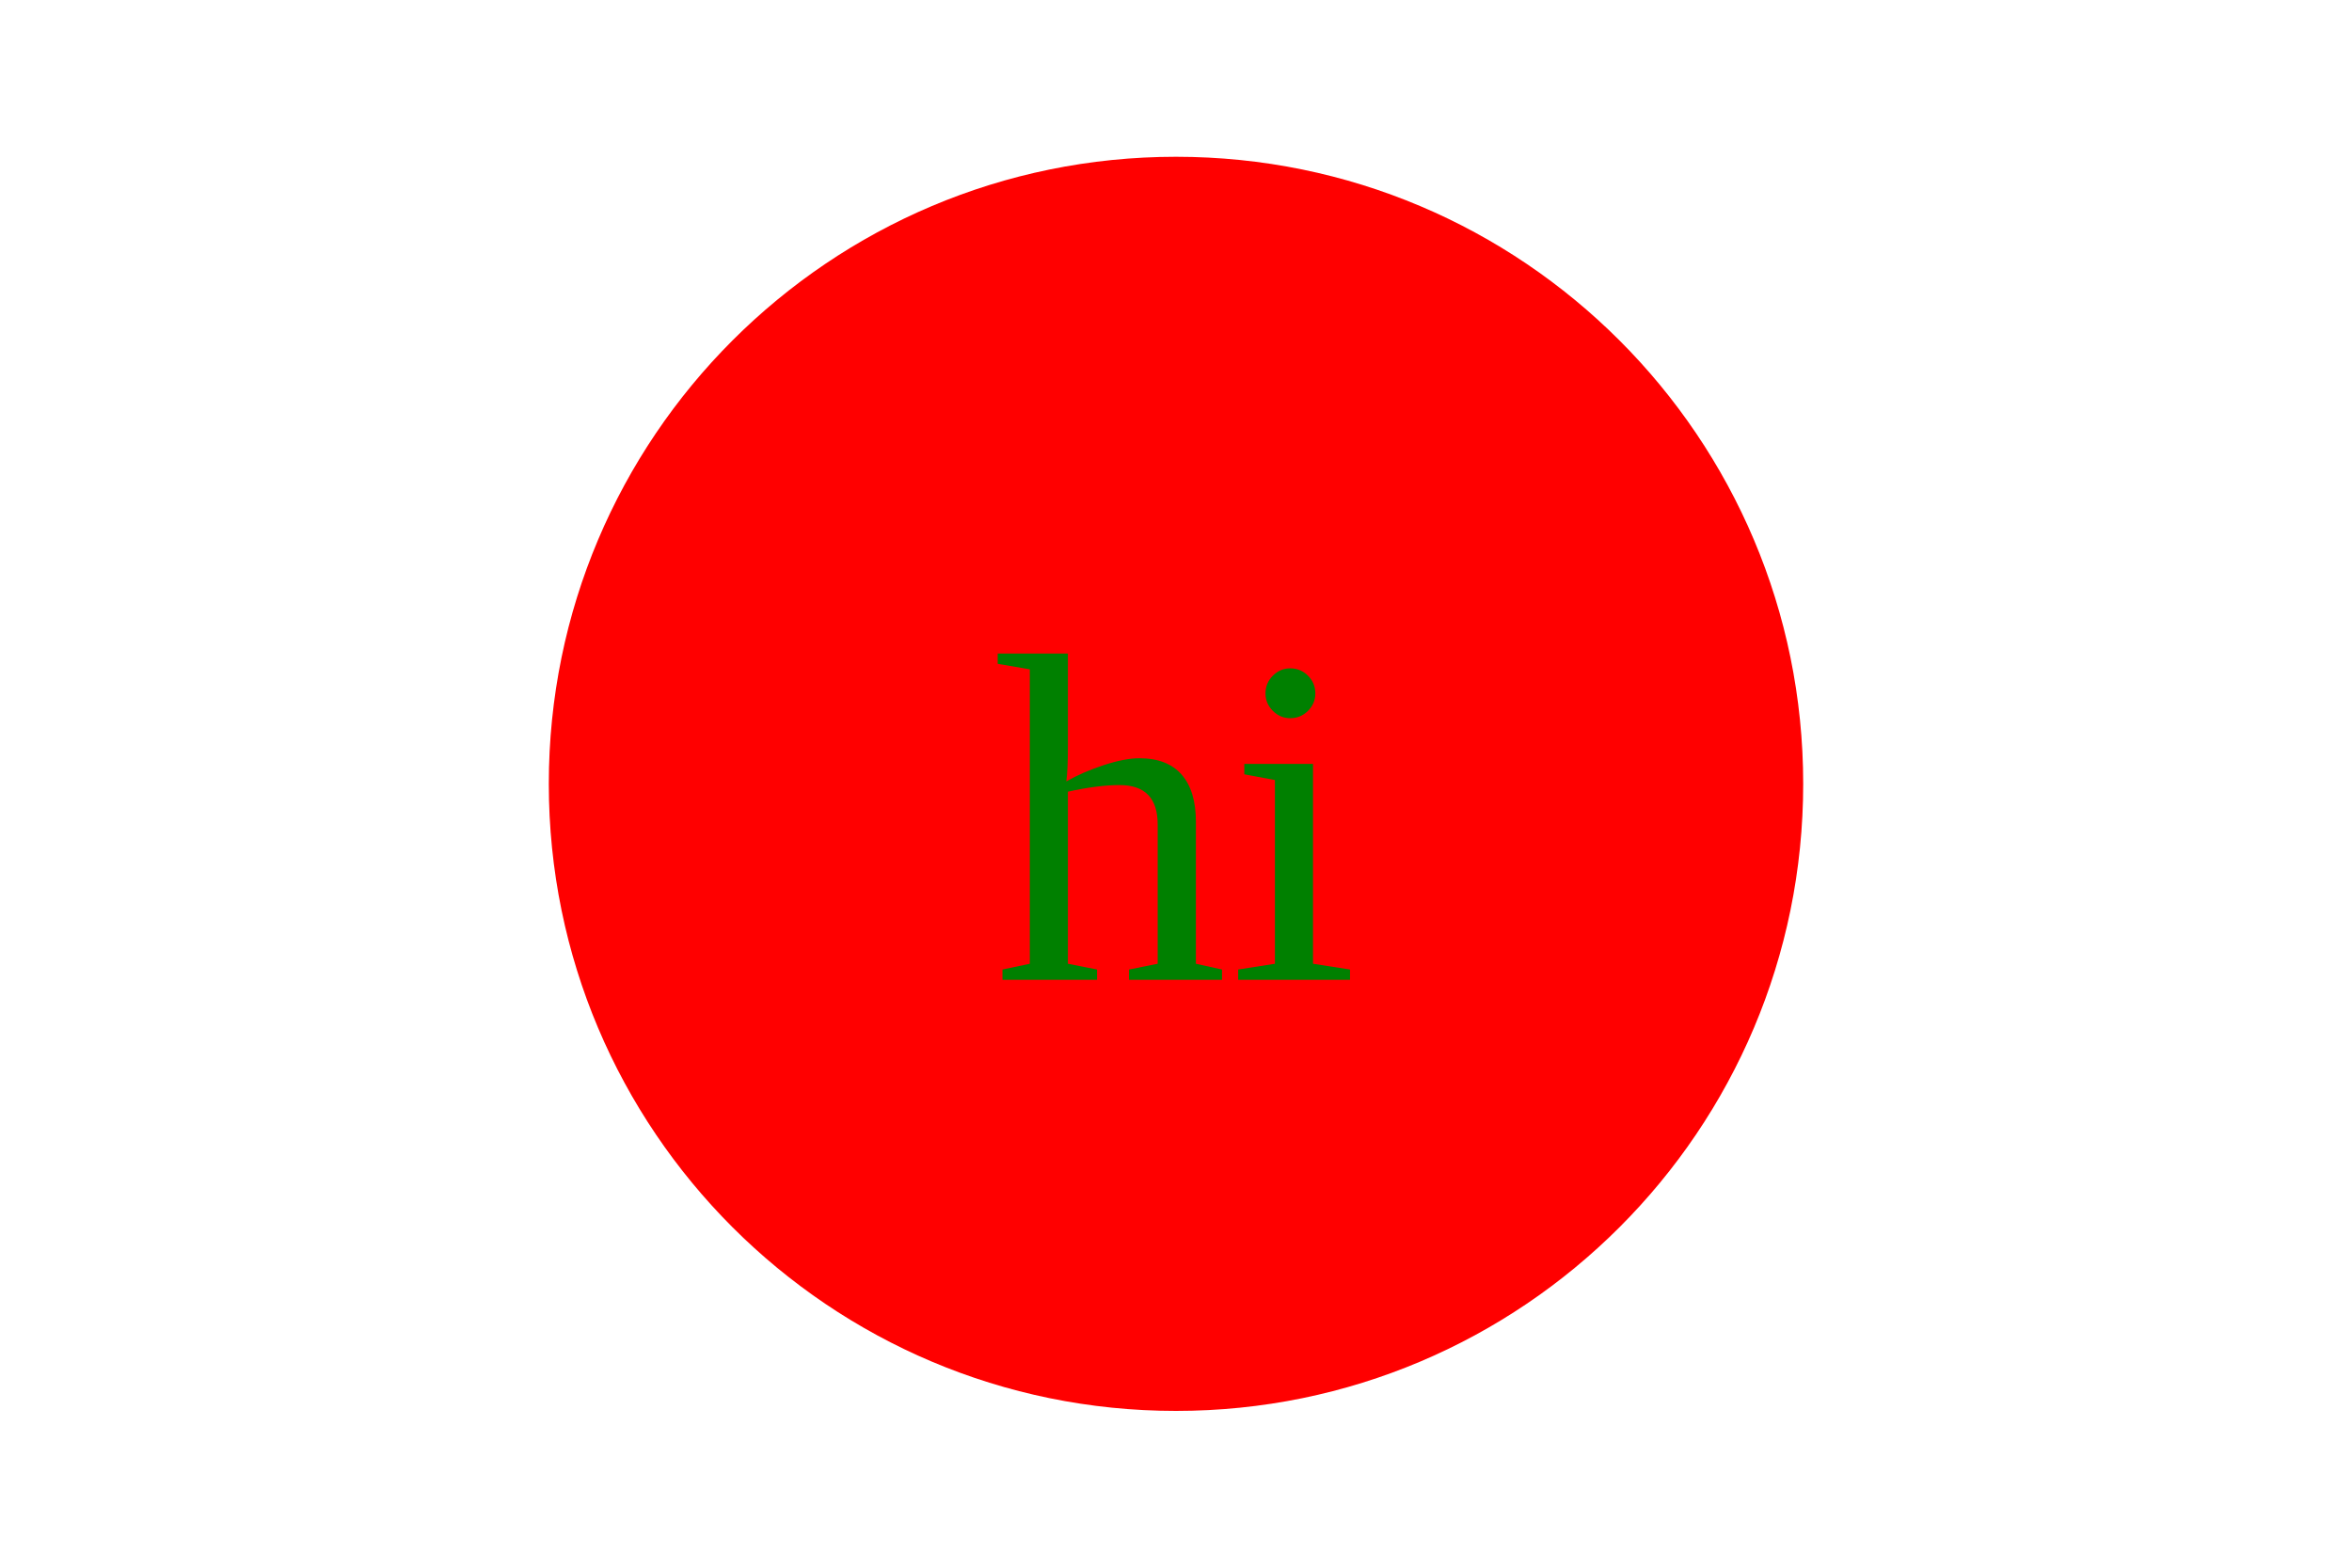
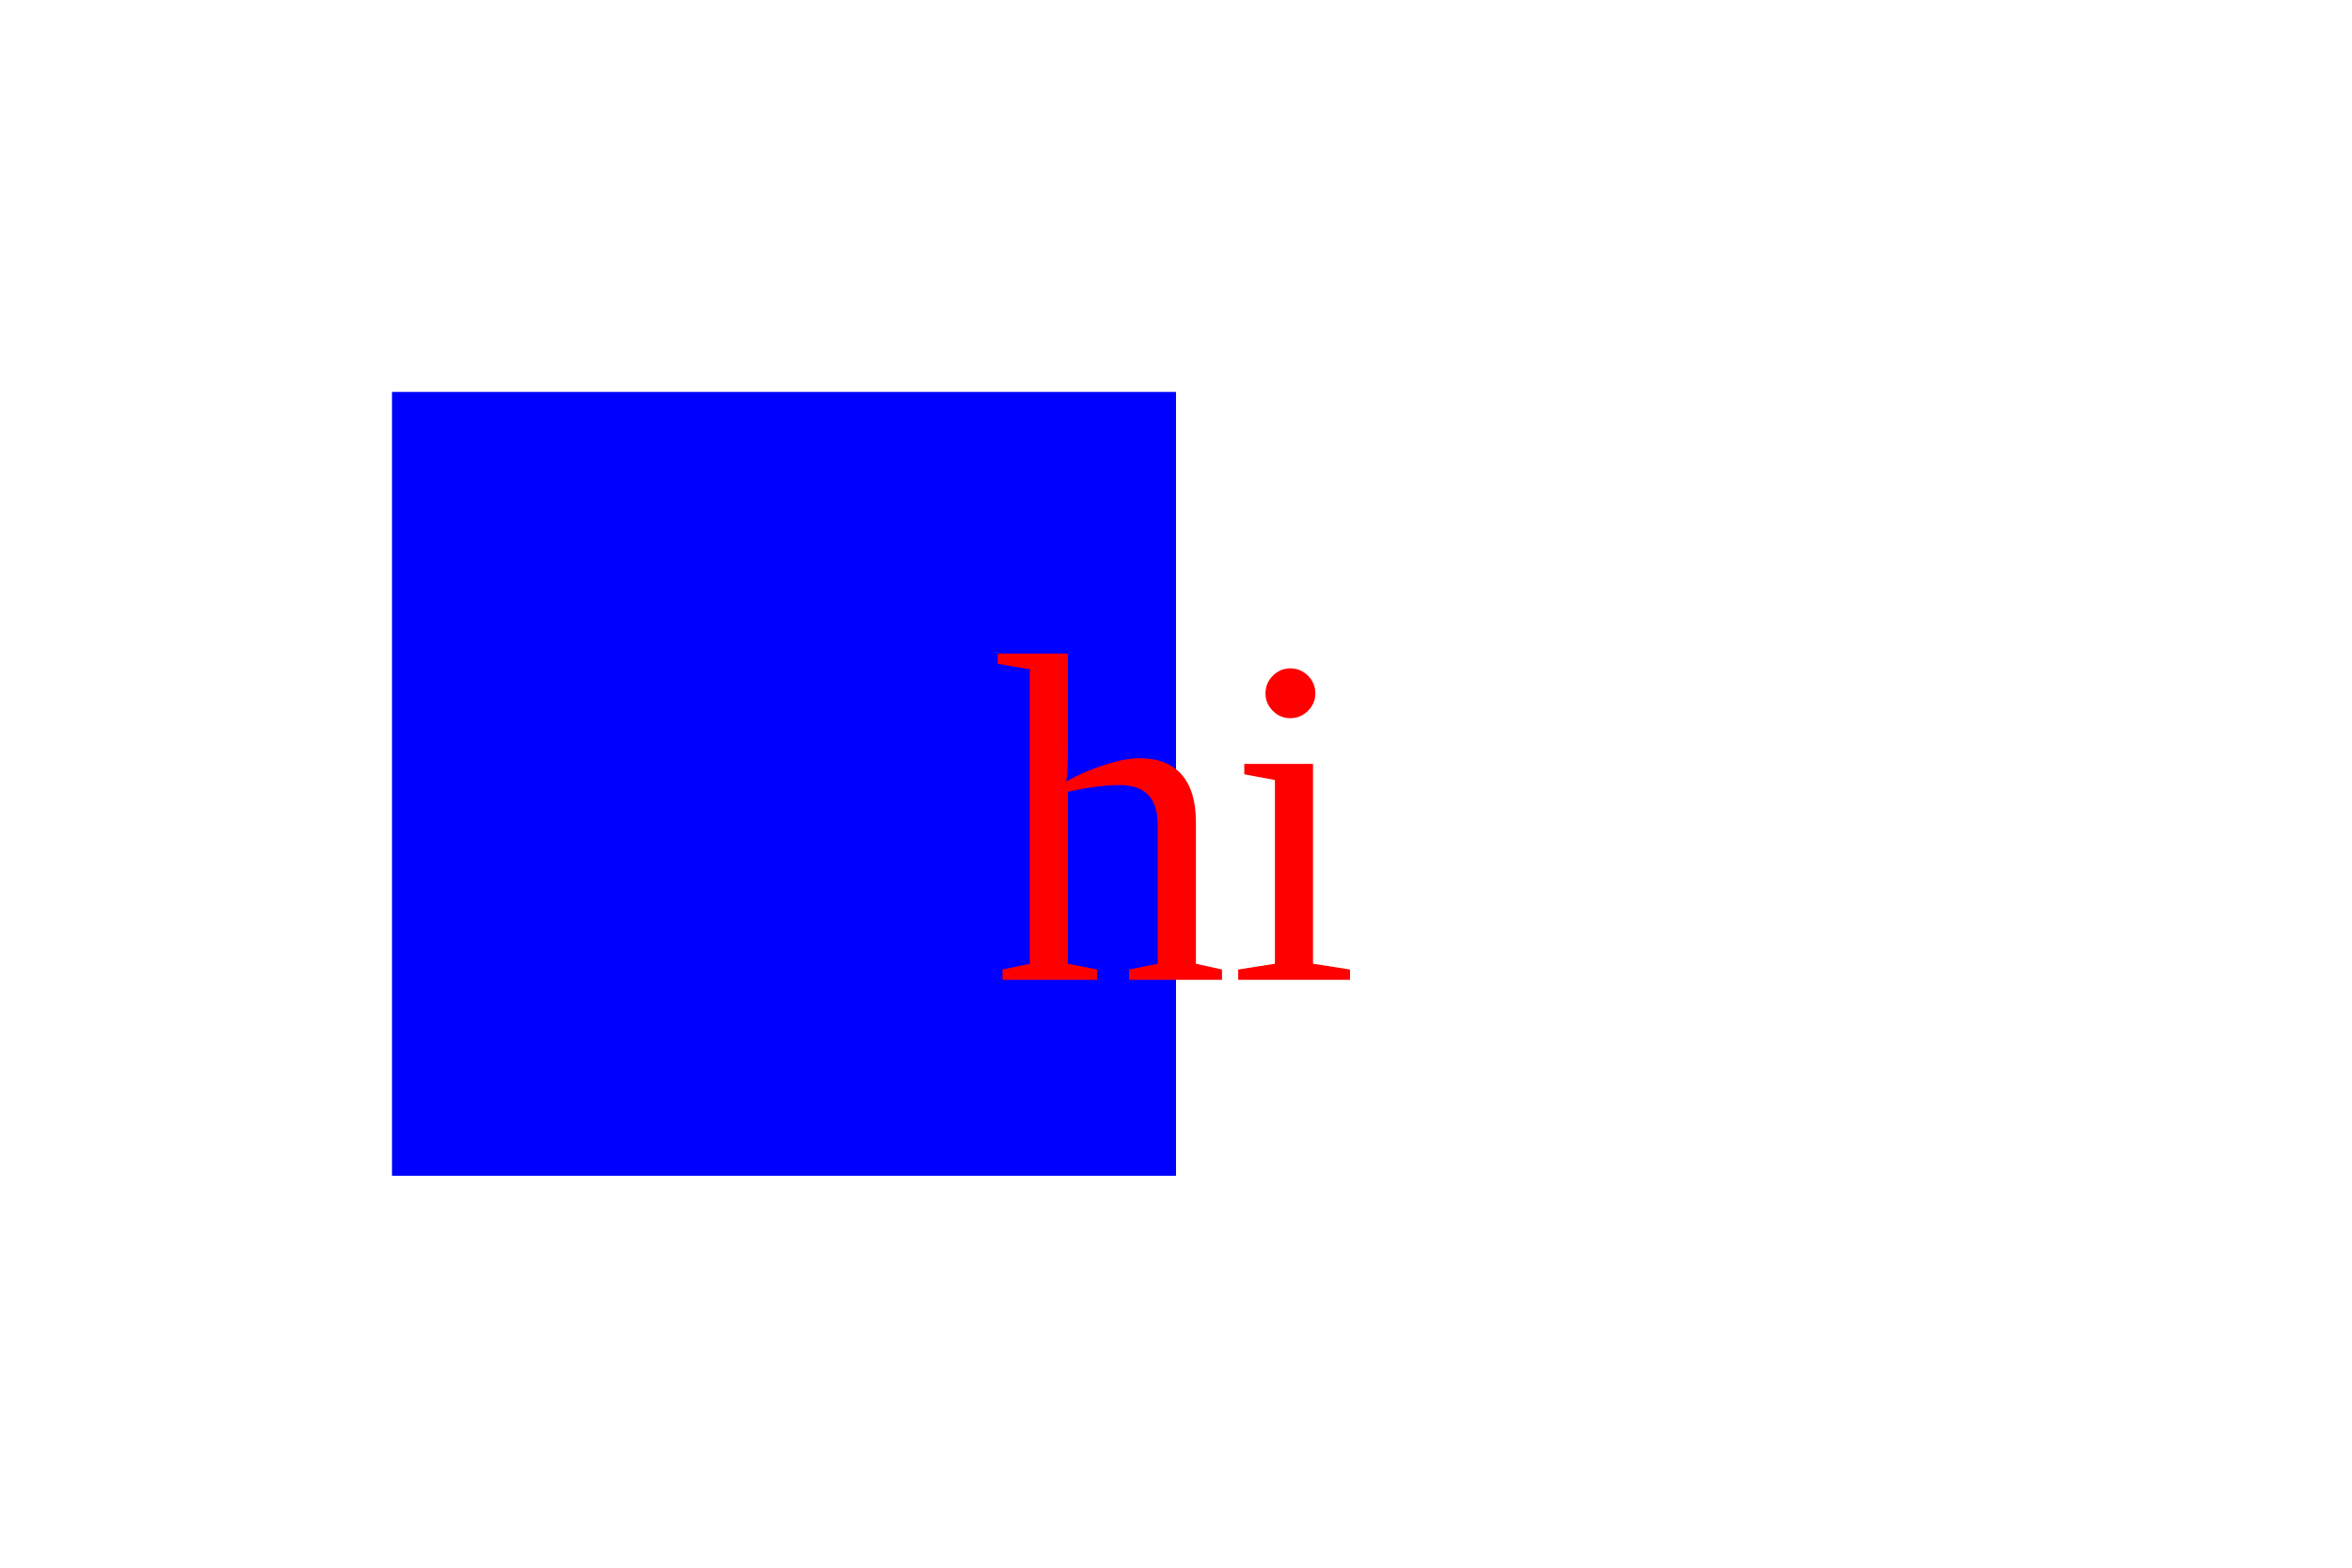
<svg xmlns="http://www.w3.org/2000/svg" version="1.1" width="300" height="200">
-   <circle cx="150" cy="100" r="80" fill="red" />
-   <text x="150" y="125" font-size="60" text-anchor="middle" fill="green">hi</text>
+   <rect x="50" y="50" width="100" height="100" fill="blue" />
+   <text x="150" y="125" font-size="60" text-anchor="middle" fill="red">hi</text>
</svg>
